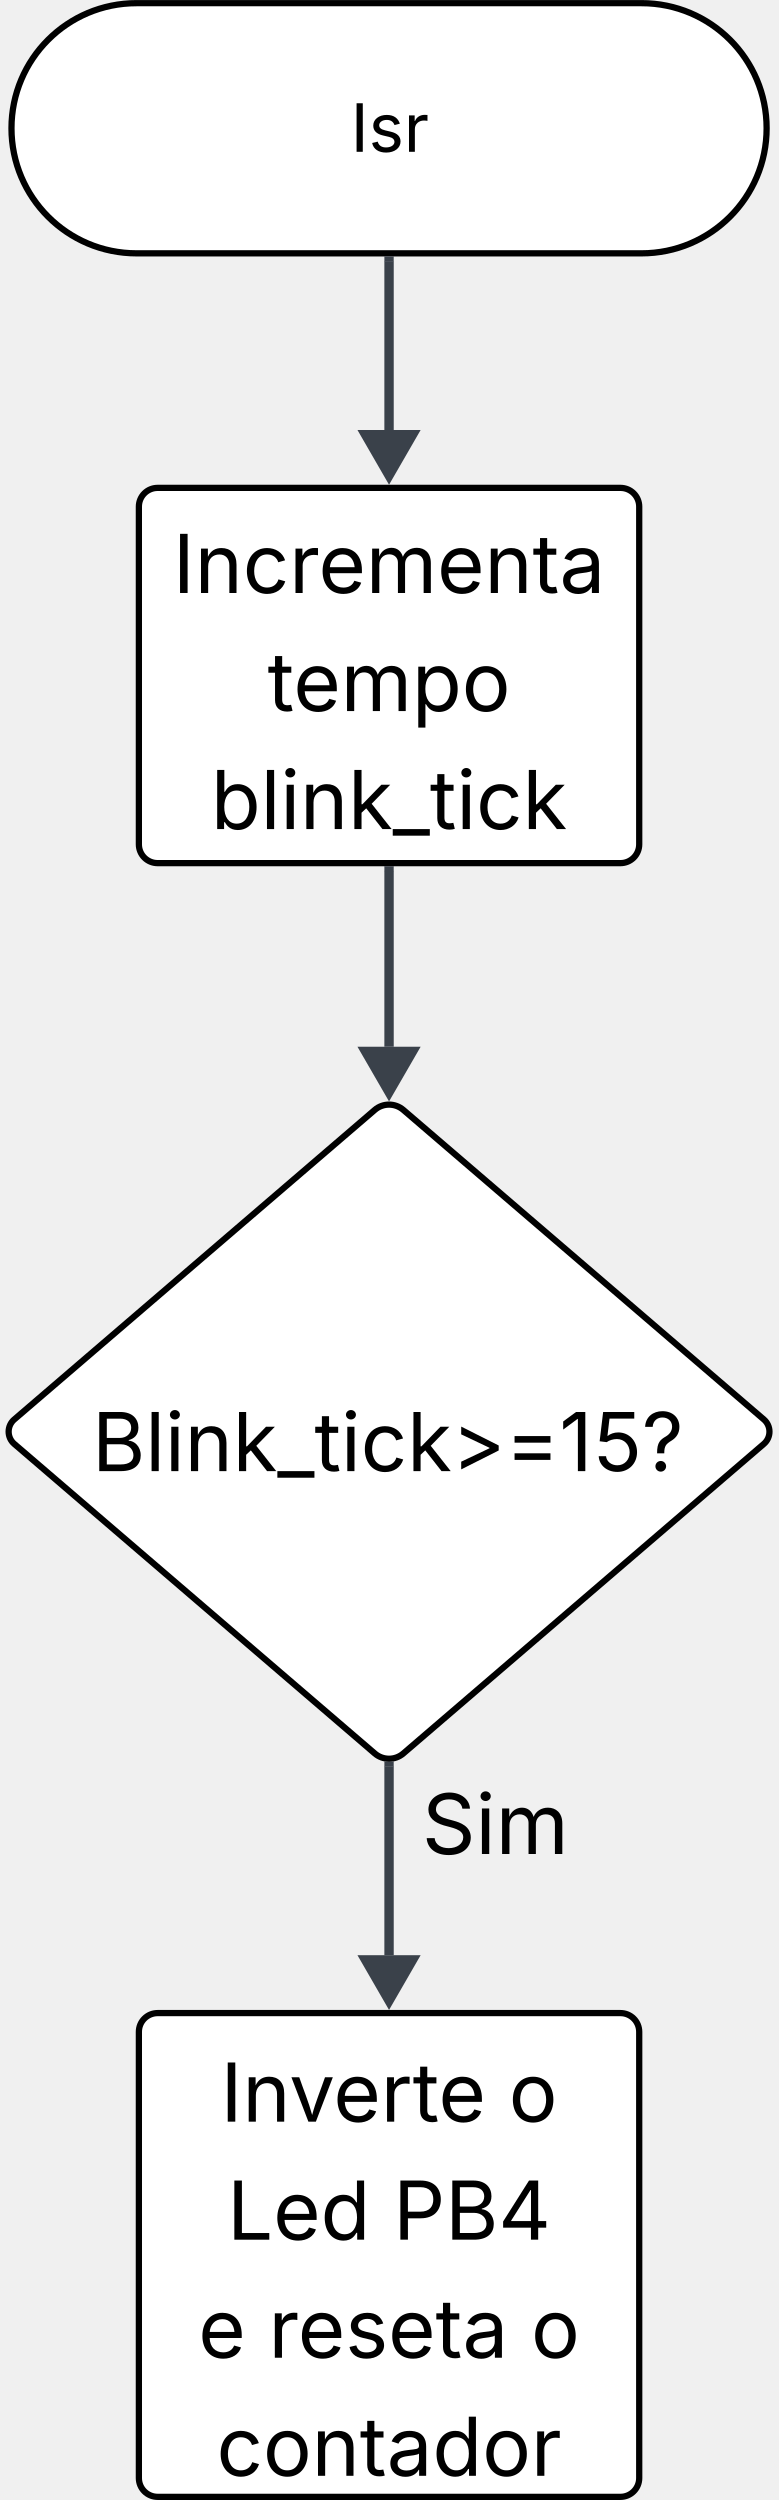
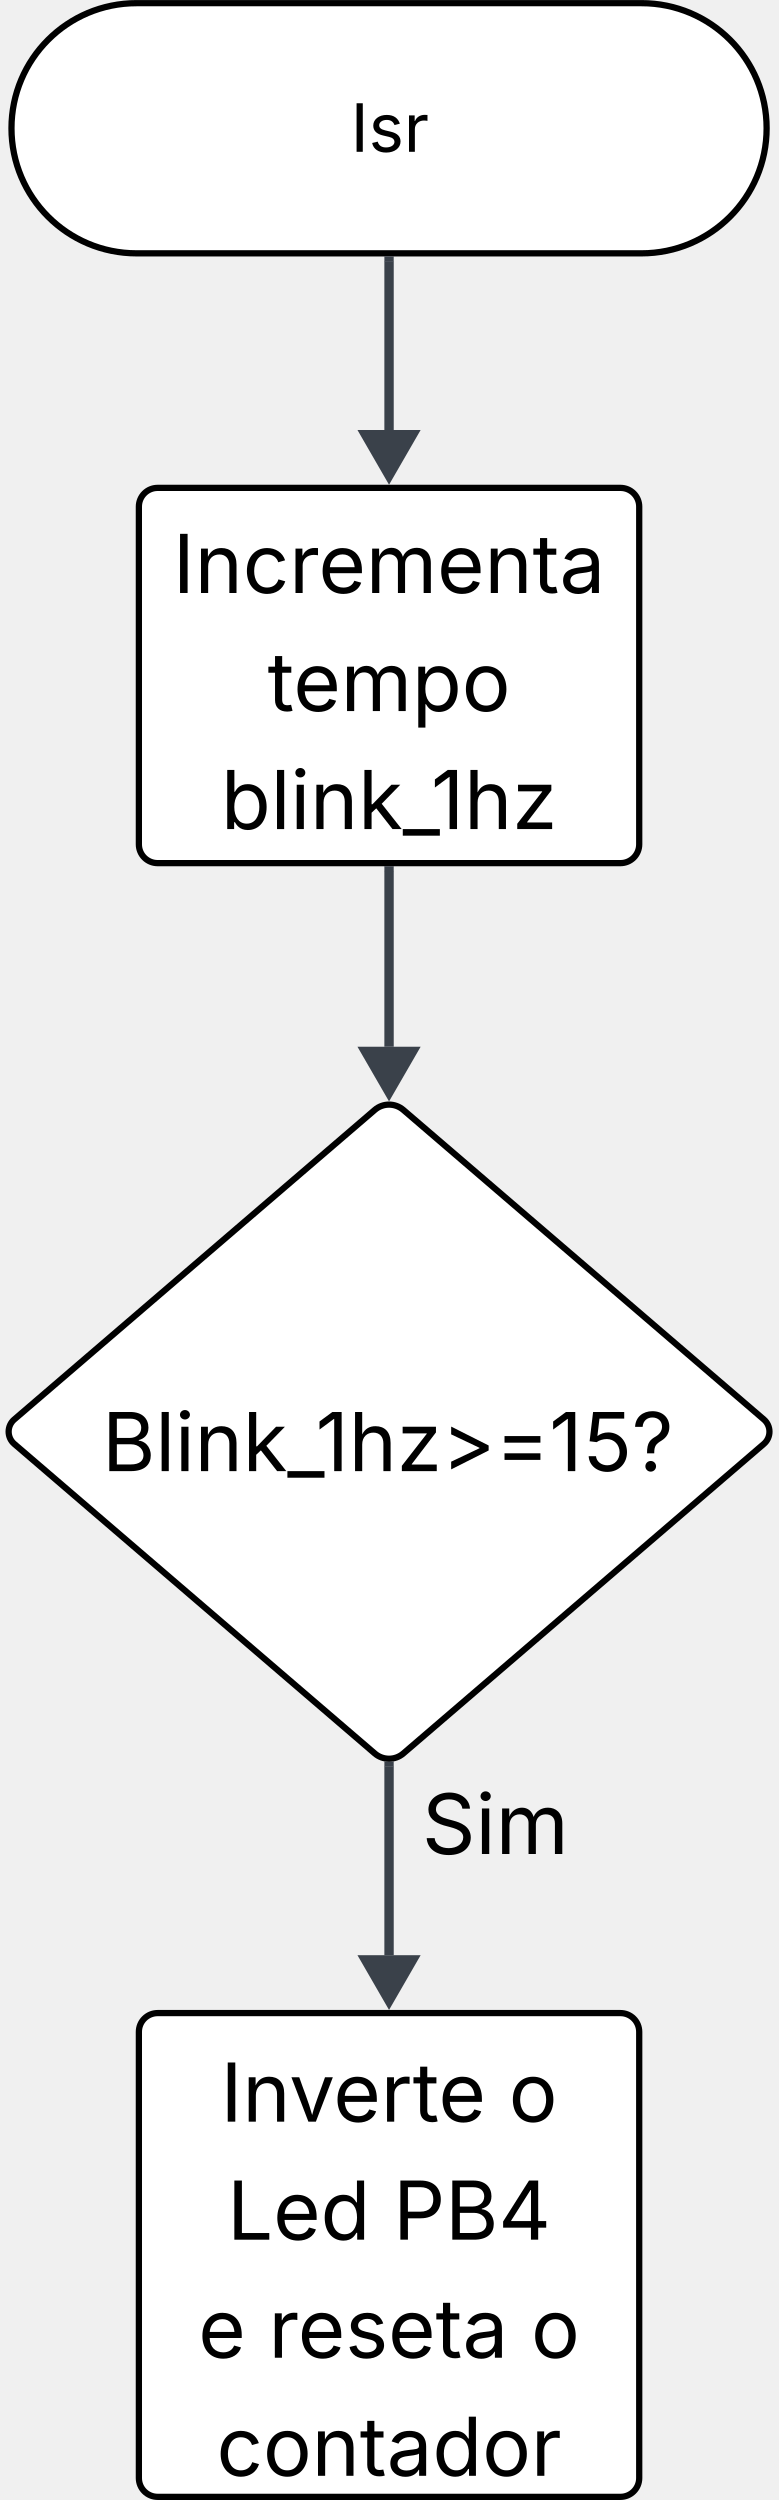
<svg xmlns="http://www.w3.org/2000/svg" xmlns:ns1="lucid" xmlns:xlink="http://www.w3.org/1999/xlink" width="248.82" height="799.45">
  <g transform="translate(2984.41 -1979.187)" ns1:page-tab-id="0_0">
    <path d="M-2779.26 1980.2c22.1 0 40 17.9 40 40 0 22.08-17.9 40-40 40h-161.48c-22.1 0-40-17.92-40-40 0-22.1 17.9-40 40-40z" stroke="#000" stroke-width="2" fill="#fff" />
    <use xlink:href="#a" transform="matrix(1,0,0,1,-2975.745,1985.187) translate(103.4896 42.54167)" />
    <path d="M-2860 2062.7v54" stroke="#3a414a" stroke-width="3" stroke-linejoin="round" fill="none" />
    <path d="M-2858.53 2062.73h-2.94v-1.54h2.94z" stroke="#3a414a" stroke-width=".05" fill="#3a414a" />
    <path d="M-2860 2131.2l-7.5-13h15z" stroke="#3a414a" stroke-width="3" fill="#3a414a" />
    <path d="M-2940 2141.2a6 6 0 0 1 6-6h148a6 6 0 0 1 6 6v108a6 6 0 0 1-6 6h-148a6 6 0 0 1-6-6z" stroke="#000" stroke-width="2" fill="#fff" />
    <use xlink:href="#b" transform="matrix(1,0,0,1,-2935,2140.187) translate(5.880371 28.625)" />
    <use xlink:href="#c" transform="matrix(1,0,0,1,-2935,2140.187) translate(36.15234 66.37578)" />
-     <use xlink:href="#d" transform="matrix(1,0,0,1,-2935,2140.187) translate(18.03613 104.1266)" />
+     <use xlink:href="#d" transform="matrix(1,0,0,1,-2935,2140.187) translate(21.24805 104.1266)" />
    <path d="M-2860 2257.7v56.22" stroke="#3a414a" stroke-width="3" stroke-linejoin="round" fill="none" />
    <path d="M-2858.53 2257.73h-2.94v-1.54h2.94z" stroke="#3a414a" stroke-width=".05" fill="#3a414a" />
    <path d="M-2860 2328.4l-7.5-12.98h15z" stroke="#3a414a" stroke-width="3" fill="#3a414a" />
    <path d="M-2864.55 2334.1a7 7 0 0 1 9.1 0l115.3 99a5.15 5.15 0 0 1 0 7.82l-115.3 99a7 7 0 0 1-9.1 0l-115.3-99a5.15 5.15 0 0 1 0-7.82z" stroke="#000" stroke-width="2" fill="#fff" />
-     <use xlink:href="#e" transform="matrix(1,0,0,1,-2979.41,2335.187) translate(24.45666 114.4375)" />
+     <use xlink:href="#e" transform="matrix(1,0,0,1,-2979.41,2335.187) translate(27.66857 114.4375)" />
    <path d="M-2860 2544.1v60.34" stroke="#3a414a" stroke-width="3" stroke-linejoin="round" fill="none" />
    <path d="M-2861.13 2542.53l1.13.08 1.13-.07.34-.08v1.7h-2.94v-1.7z" stroke="#3a414a" stroke-width=".05" fill="#3a414a" />
    <path d="M-2860 2618.93l-7.5-13h15z" stroke="#3a414a" stroke-width="3" fill="#3a414a" />
    <path d="M-2940 2628.93a6 6 0 0 1 6-6h148a6 6 0 0 1 6 6v142.7a6 6 0 0 1-6 6h-148a6 6 0 0 1-6-6z" stroke="#000" stroke-width="2" fill="#fff" />
    <use xlink:href="#f" transform="matrix(1,0,0,1,-2935,2627.928) translate(21.13379 29.71875)" />
    <use xlink:href="#g" transform="matrix(1,0,0,1,-2935,2627.928) translate(113.2764 29.71875)" />
    <use xlink:href="#h" transform="matrix(1,0,0,1,-2935,2627.928) translate(23.24756 67.46953)" />
    <use xlink:href="#i" transform="matrix(1,0,0,1,-2935,2627.928) translate(76.33936 67.46953)" />
    <use xlink:href="#j" transform="matrix(1,0,0,1,-2935,2627.928) translate(13.99902 105.2203)" />
    <use xlink:href="#k" transform="matrix(1,0,0,1,-2935,2627.928) translate(36.46973 105.2203)" />
    <use xlink:href="#g" transform="matrix(1,0,0,1,-2935,2627.928) translate(120.4111 105.2203)" />
    <use xlink:href="#l" transform="matrix(1,0,0,1,-2935,2627.928) translate(19.83252 142.9711)" />
    <path d="M-2854.47 2546.86a6 6 0 0 1 6-6h44.94a6 6 0 0 1 6 6v30.28a6 6 0 0 1-6 6h-44.94a6 6 0 0 1-6-6z" fill="none" />
    <g>
      <use xlink:href="#m" transform="matrix(1,0,0,1,-2849.469,2545.862) translate(0 26.20052)" />
    </g>
    <defs>
      <path d="M370-1490V0H180v-1490h190" id="n" />
      <path d="M538 24C308 24 148-78 108-271l171-41c32 123 123 178 257 178 156 0 256-77 256-169 0-77-54-128-164-154l-186-44c-203-48-300-148-300-305 0-192 176-326 414-326 230 0 351 112 402 269l-163 42c-31-80-94-158-238-158-133 0-233 69-233 162 0 83 57 129 188 160l169 40c203 48 298 149 298 302 0 196-179 339-441 339" id="o" />
      <path d="M158 0v-1118h174v172h12c41-113 157-188 290-188 26 0 70 2 91 3v181c-11-2-60-10-108-10-161 0-279 109-279 260V0H158" id="p" />
      <g id="a">
        <use transform="matrix(0.01041667,0,0,0.01041667,0,0)" xlink:href="#n" />
        <use transform="matrix(0.01041667,0,0,0.01041667,5.729167,0)" xlink:href="#o" />
        <use transform="matrix(0.01041667,0,0,0.01041667,16.98958,0)" xlink:href="#p" />
      </g>
      <path d="M338-670V0H158v-1118h173l1 207c72-158 192-221 342-221 226 0 378 139 378 422V0H872v-695c0-172-96-275-252-275-161 0-282 109-282 300" id="q" />
      <path d="M613 24c-304 0-509-231-509-576 0-350 205-580 509-580 216 0 392 114 453 309l-173 49c-33-115-133-197-280-197-223 0-326 196-326 419 0 220 103 415 326 415 150 0 252-85 285-206l172 49C1010-95 832 24 613 24" id="r" />
      <path d="M628 24c-324 0-524-230-524-574 0-343 198-582 503-582 237 0 487 146 487 559v75H286c9 234 145 362 343 362 132 0 231-58 273-172l174 48C1024-91 857 24 628 24zM287-650h624c-17-190-120-322-304-322-192 0-309 151-320 322" id="s" />
      <path d="M158 0v-1118h175l1 205c55-151 181-225 313-225 147 0 245 90 285 228 53-141 190-228 352-228 194 0 352 125 352 384V0h-181v-749c0-161-105-225-225-225-151 0-243 103-243 244V0H807v-767c0-124-93-207-219-207-131 0-250 92-250 270V0H158" id="t" />
      <path d="M598-1118v154H368v674c0 100 37 144 132 144 23 0 62-6 92-12L629-6c-37 13-88 20-134 20-193 0-307-107-307-290v-688H20v-154h168v-266h180v266h230" id="u" />
      <path d="M471 26C259 26 90-98 90-318c0-256 228-303 435-329 202-27 287-16 287-108 0-139-79-219-234-219-161 0-248 86-283 164l-173-57c86-203 278-265 451-265 150 0 419 46 419 395V0H815v-152h-12C765-73 660 26 471 26zm31-159c199 0 310-134 310-271v-155c-30 35-226 55-295 64-131 17-246 59-246 186 0 116 97 176 231 176" id="v" />
      <g id="b">
        <use transform="matrix(0.01269531,0,0,0.01269531,0,0)" xlink:href="#n" />
        <use transform="matrix(0.01269531,0,0,0.01269531,6.982422,0)" xlink:href="#q" />
        <use transform="matrix(0.01269531,0,0,0.01269531,22.34375,0)" xlink:href="#r" />
        <use transform="matrix(0.01269531,0,0,0.01269531,37.19727,0)" xlink:href="#p" />
        <use transform="matrix(0.01269531,0,0,0.01269531,46.55371,0)" xlink:href="#s" />
        <use transform="matrix(0.01269531,0,0,0.01269531,61.71191,0)" xlink:href="#t" />
        <use transform="matrix(0.01269531,0,0,0.01269531,84.4873,0)" xlink:href="#s" />
        <use transform="matrix(0.01269531,0,0,0.01269531,99.64551,0)" xlink:href="#q" />
        <use transform="matrix(0.01269531,0,0,0.01269531,115.0068,0)" xlink:href="#u" />
        <use transform="matrix(0.01269531,0,0,0.01269531,123.6396,0)" xlink:href="#v" />
      </g>
      <path d="M158 418v-1536h174v179h20c37-59 106-193 324-193 279 0 474 222 474 576 0 356-194 580-473 580-213 0-288-135-325-197h-14v591H158zm492-555c209 0 317-186 317-421 0-232-105-413-317-413-206 0-314 166-314 413 0 249 111 421 314 421" id="w" />
      <path d="M613 24c-304 0-509-231-509-576 0-350 205-580 509-580 305 0 511 230 511 580 0 345-206 576-511 576zm0-161c226 0 329-195 329-415 0-222-103-419-329-419-223 0-326 196-326 419 0 220 103 415 326 415" id="x" />
      <g id="c">
        <use transform="matrix(0.01269531,0,0,0.01269531,0,0)" xlink:href="#u" />
        <use transform="matrix(0.01269531,0,0,0.01269531,8.251953,0)" xlink:href="#s" />
        <use transform="matrix(0.01269531,0,0,0.01269531,23.41016,0)" xlink:href="#t" />
        <use transform="matrix(0.01269531,0,0,0.01269531,46.18555,0)" xlink:href="#w" />
        <use transform="matrix(0.01269531,0,0,0.01269531,62.10547,0)" xlink:href="#x" />
      </g>
      <path d="M677 24c-213 0-288-135-325-197h-20V0H158v-1490h180v551h14c37-59 106-193 324-193 279 0 474 222 474 576 0 356-194 580-473 580zm-27-161c209 0 317-186 317-421 0-232-105-413-317-413-206 0-314 166-314 413 0 249 111 421 314 421" id="y" />
      <path d="M338-1490V0H158v-1490h180" id="z" />
      <path d="M158 0v-1118h180V0H158zm91-1301c-68 0-125-53-125-119s57-119 125-119c69 0 126 53 126 119s-57 119-126 119" id="A" />
      <path d="M158 0v-1490h180v865h22l478-493h223L593-638 1096 0H865L456-523 338-412V0H158" id="B" />
      <path d="M934 0v166H0V0h934" id="C" />
+       <path d="M653-1490V0H466v-1314h-10L96-1047v-204l324-239h233" id="D" />
+       <path d="M338-670V0H158v-1490h180v566c73-149 190-208 336-208 226 0 379 139 379 422V0H872v-695c0-172-96-275-252-275-161 0-282 109-282 300" id="E" />
+       <path d="M126 0v-134l627-806v-11H146v-167h839v143L376-178v11h629V0H126" id="F" />
      <g id="d">
        <use transform="matrix(0.01269531,0,0,0.01269531,0,0)" xlink:href="#y" />
        <use transform="matrix(0.01269531,0,0,0.01269531,15.91992,0)" xlink:href="#z" />
        <use transform="matrix(0.01269531,0,0,0.01269531,22.2168,0)" xlink:href="#A" />
        <use transform="matrix(0.01269531,0,0,0.01269531,28.51367,0)" xlink:href="#q" />
        <use transform="matrix(0.01269531,0,0,0.01269531,43.875,0)" xlink:href="#B" />
        <use transform="matrix(0.01269531,0,0,0.01269531,58.14453,0)" xlink:href="#C" />
-         <use transform="matrix(0.01269531,0,0,0.01269531,70.00195,0)" xlink:href="#u" />
-         <use transform="matrix(0.01269531,0,0,0.01269531,78.50781,0)" xlink:href="#A" />
-         <use transform="matrix(0.01269531,0,0,0.01269531,84.80469,0)" xlink:href="#r" />
-         <use transform="matrix(0.01269531,0,0,0.01269531,99.6582,0)" xlink:href="#B" />
+         <use transform="matrix(0.01269531,0,0,0.01269531,67.19629,0)" xlink:href="#D" />
+         <use transform="matrix(0.01269531,0,0,0.01269531,77.77148,0)" xlink:href="#E" />
+         <use transform="matrix(0.01269531,0,0,0.01269531,93.14551,0)" xlink:href="#F" />
      </g>
-       <path d="M180 0v-1490h528c311 0 458 177 458 395 0 191-114 278-244 313v14c139 9 302 137 302 371 0 225-148 397-499 397H180zm190-168h350c232 0 321-102 321-231 0-149-120-277-311-277H370v508zm0-668h328c160 0 286-101 286-255 0-129-87-231-280-231H370v486" id="D" />
-       <path d="M1181-520L237-44v-194l712-338v-12L237-926v-196l944 476v126" id="E" />
-       <path d="M226-283v-166h904v166H226zm0-434v-166h904v166H226" id="F" />
-       <path d="M653-1490V0H466v-1314h-10L96-1047v-204l324-239h233" id="G" />
-       <path d="M626 20c-262 0-458-168-468-396h184c12 133 134 229 284 229 180 0 311-137 311-326 0-192-136-335-323-335-92 0-196 33-255 78l-178-22 88-738h784v167H429l-51 435h8c61-51 160-87 263-87 273 0 474 211 474 499 0 286-210 496-497 496" id="H" />
-       <path d="M383-449c-3-277 82-343 222-425 88-53 156-134 156-250 0-139-108-227-243-227-118 0-235 70-246 236H82c10-251 200-395 436-395 259 0 427 165 427 393 0 161-74 273-203 352-132 80-180 132-178 316H383zm93 462c-75 0-135-60-135-134 0-75 60-135 135-135 74 0 134 60 134 135 0 74-60 134-134 134" id="I" />
+       <path d="M180 0v-1490h528c311 0 458 177 458 395 0 191-114 278-244 313v14c139 9 302 137 302 371 0 225-148 397-499 397H180zm190-168h350c232 0 321-102 321-231 0-149-120-277-311-277H370v508zm0-668h328c160 0 286-101 286-255 0-129-87-231-280-231H370v486" id="G" />
+       <path d="M1181-520L237-44v-194l712-338v-12L237-926v-196l944 476v126" id="H" />
+       <path d="M226-283v-166h904v166H226zm0-434v-166h904v166H226" id="I" />
+       <path d="M626 20c-262 0-458-168-468-396h184c12 133 134 229 284 229 180 0 311-137 311-326 0-192-136-335-323-335-92 0-196 33-255 78l-178-22 88-738h784v167H429l-51 435h8c61-51 160-87 263-87 273 0 474 211 474 499 0 286-210 496-497 496" id="J" />
+       <path d="M383-449c-3-277 82-343 222-425 88-53 156-134 156-250 0-139-108-227-243-227-118 0-235 70-246 236H82c10-251 200-395 436-395 259 0 427 165 427 393 0 161-74 273-203 352-132 80-180 132-178 316H383zm93 462c-75 0-135-60-135-134 0-75 60-135 135-135 74 0 134 60 134 135 0 74-60 134-134 134" id="K" />
      <g id="e">
-         <use transform="matrix(0.01269531,0,0,0.01269531,0,0)" xlink:href="#D" />
+         <use transform="matrix(0.01269531,0,0,0.01269531,0,0)" xlink:href="#G" />
        <use transform="matrix(0.01269531,0,0,0.01269531,17.01172,0)" xlink:href="#z" />
        <use transform="matrix(0.01269531,0,0,0.01269531,23.30859,0)" xlink:href="#A" />
        <use transform="matrix(0.01269531,0,0,0.01269531,29.60547,0)" xlink:href="#q" />
        <use transform="matrix(0.01269531,0,0,0.01269531,44.9668,0)" xlink:href="#B" />
        <use transform="matrix(0.01269531,0,0,0.01269531,59.23633,0)" xlink:href="#C" />
-         <use transform="matrix(0.01269531,0,0,0.01269531,71.09375,0)" xlink:href="#u" />
-         <use transform="matrix(0.01269531,0,0,0.01269531,79.59961,0)" xlink:href="#A" />
-         <use transform="matrix(0.01269531,0,0,0.01269531,85.89648,0)" xlink:href="#r" />
-         <use transform="matrix(0.01269531,0,0,0.01269531,100.75,0)" xlink:href="#B" />
-         <use transform="matrix(0.01269531,0,0,0.01269531,115.0195,0)" xlink:href="#E" />
-         <use transform="matrix(0.01269531,0,0,0.01269531,132.2217,0)" xlink:href="#F" />
-         <use transform="matrix(0.01269531,0,0,0.01269531,149.4238,0)" xlink:href="#G" />
-         <use transform="matrix(0.01269531,0,0,0.01269531,159.999,0)" xlink:href="#H" />
-         <use transform="matrix(0.01269531,0,0,0.01269531,175.8047,0)" xlink:href="#I" />
+         <use transform="matrix(0.01269531,0,0,0.01269531,68.28809,0)" xlink:href="#D" />
+         <use transform="matrix(0.01269531,0,0,0.01269531,78.86328,0)" xlink:href="#E" />
+         <use transform="matrix(0.01269531,0,0,0.01269531,94.2373,0)" xlink:href="#F" />
+         <use transform="matrix(0.01269531,0,0,0.01269531,108.5957,0)" xlink:href="#H" />
+         <use transform="matrix(0.01269531,0,0,0.01269531,125.7979,0)" xlink:href="#I" />
+         <use transform="matrix(0.01269531,0,0,0.01269531,143,0)" xlink:href="#D" />
+         <use transform="matrix(0.01269531,0,0,0.01269531,153.5752,0)" xlink:href="#J" />
+         <use transform="matrix(0.01269531,0,0,0.01269531,169.3809,0)" xlink:href="#K" />
      </g>
-       <path d="M481 0L54-1118h197c107 314 236 620 325 951 87-331 217-637 324-951h197L670 0H481" id="J" />
+       <path d="M481 0L54-1118h197c107 314 236 620 325 951 87-331 217-637 324-951h197L670 0H481" id="L" />
      <g id="f">
        <use transform="matrix(0.01269531,0,0,0.01269531,0,0)" xlink:href="#n" />
        <use transform="matrix(0.01269531,0,0,0.01269531,6.982422,0)" xlink:href="#q" />
-         <use transform="matrix(0.01269531,0,0,0.01269531,21.96289,0)" xlink:href="#J" />
+         <use transform="matrix(0.01269531,0,0,0.01269531,21.96289,0)" xlink:href="#L" />
        <use transform="matrix(0.01269531,0,0,0.01269531,36.06738,0)" xlink:href="#s" />
        <use transform="matrix(0.01269531,0,0,0.01269531,51.22559,0)" xlink:href="#p" />
        <use transform="matrix(0.01269531,0,0,0.01269531,61.41992,0)" xlink:href="#u" />
        <use transform="matrix(0.01269531,0,0,0.01269531,69.67188,0)" xlink:href="#s" />
      </g>
      <use transform="matrix(0.01269531,0,0,0.01269531,0,0)" xlink:href="#x" id="g" />
-       <path d="M180 0v-1490h190v1322h690V0H180" id="K" />
-       <path d="M577 24c-279 0-473-224-473-580 0-354 195-576 474-576 218 0 287 134 324 193h14v-551h180V0H922v-173h-20C865-111 790 24 577 24zm27-161c203 0 314-172 314-421 0-247-108-413-314-413-212 0-317 181-317 413 0 235 108 421 317 421" id="L" />
+       <path d="M180 0v-1490h190v1322h690V0H180" id="M" />
+       <path d="M577 24c-279 0-473-224-473-580 0-354 195-576 474-576 218 0 287 134 324 193h14v-551h180V0H922v-173h-20C865-111 790 24 577 24zm27-161c203 0 314-172 314-421 0-247-108-413-314-413-212 0-317 181-317 413 0 235 108 421 317 421" id="N" />
      <g id="h">
-         <use transform="matrix(0.01269531,0,0,0.01269531,0,0)" xlink:href="#K" />
+         <use transform="matrix(0.01269531,0,0,0.01269531,0,0)" xlink:href="#M" />
        <use transform="matrix(0.01269531,0,0,0.01269531,14.70117,0)" xlink:href="#s" />
-         <use transform="matrix(0.01269531,0,0,0.01269531,29.85938,0)" xlink:href="#L" />
+         <use transform="matrix(0.01269531,0,0,0.01269531,29.85938,0)" xlink:href="#N" />
      </g>
-       <path d="M180 0v-1490h510c348 0 508 209 508 474 0 266-160 477-507 477H370V0H180zm190-706h312c236 0 327-133 327-310 0-176-91-307-329-307H370v617" id="M" />
-       <path d="M120-303v-155l652-1032h231v1020h202v167h-202V0H821v-303H120zm702-167v-782h-12L323-482v12h499" id="N" />
+       <path d="M180 0v-1490h510c348 0 508 209 508 474 0 266-160 477-507 477H370V0H180zm190-706h312c236 0 327-133 327-310 0-176-91-307-329-307H370v617" id="O" />
+       <path d="M120-303v-155l652-1032h231v1020h202v167h-202V0H821v-303H120zm702-167v-782h-12L323-482v12h499" id="P" />
      <g id="i">
-         <use transform="matrix(0.01269531,0,0,0.01269531,0,0)" xlink:href="#M" />
-         <use transform="matrix(0.01269531,0,0,0.01269531,16.60547,0)" xlink:href="#D" />
-         <use transform="matrix(0.01269531,0,0,0.01269531,33.61719,0)" xlink:href="#N" />
+         <use transform="matrix(0.01269531,0,0,0.01269531,0,0)" xlink:href="#O" />
+         <use transform="matrix(0.01269531,0,0,0.01269531,16.60547,0)" xlink:href="#G" />
+         <use transform="matrix(0.01269531,0,0,0.01269531,33.61719,0)" xlink:href="#P" />
      </g>
      <use transform="matrix(0.01269531,0,0,0.01269531,0,0)" xlink:href="#s" id="j" />
      <g id="k">
        <use transform="matrix(0.01269531,0,0,0.01269531,0,0)" xlink:href="#p" />
        <use transform="matrix(0.01269531,0,0,0.01269531,9.356445,0)" xlink:href="#s" />
        <use transform="matrix(0.01269531,0,0,0.01269531,24.51465,0)" xlink:href="#o" />
        <use transform="matrix(0.01269531,0,0,0.01269531,38.23828,0)" xlink:href="#s" />
        <use transform="matrix(0.01269531,0,0,0.01269531,53.39648,0)" xlink:href="#u" />
        <use transform="matrix(0.01269531,0,0,0.01269531,62.0293,0)" xlink:href="#v" />
      </g>
      <g id="l">
        <use transform="matrix(0.01269531,0,0,0.01269531,0,0)" xlink:href="#r" />
        <use transform="matrix(0.01269531,0,0,0.01269531,14.85352,0)" xlink:href="#x" />
        <use transform="matrix(0.01269531,0,0,0.01269531,30.44336,0)" xlink:href="#q" />
        <use transform="matrix(0.01269531,0,0,0.01269531,45.80469,0)" xlink:href="#u" />
        <use transform="matrix(0.01269531,0,0,0.01269531,54.4375,0)" xlink:href="#v" />
-         <use transform="matrix(0.01269531,0,0,0.01269531,69.03711,0)" xlink:href="#L" />
+         <use transform="matrix(0.01269531,0,0,0.01269531,69.03711,0)" xlink:href="#N" />
        <use transform="matrix(0.01269531,0,0,0.01269531,84.95703,0)" xlink:href="#x" />
        <use transform="matrix(0.01269531,0,0,0.01269531,100.5469,0)" xlink:href="#p" />
      </g>
-       <path d="M657 26c-323 0-524-166-541-416h195c15 169 171 246 346 246 202 0 356-106 356-265 5-203-294-238-475-293-239-73-380-191-380-389 0-252 224-419 512-419 294 0 499 171 508 396H992c-17-145-151-228-328-228-193 0-321 102-321 242 0 156 175 211 284 241l149 41c160 44 422 134 422 412 0 244-197 432-541 432" id="O" />
+       <path d="M657 26c-323 0-524-166-541-416h195c15 169 171 246 346 246 202 0 356-106 356-265 5-203-294-238-475-293-239-73-380-191-380-389 0-252 224-419 512-419 294 0 499 171 508 396H992c-17-145-151-228-328-228-193 0-321 102-321 242 0 156 175 211 284 241l149 41c160 44 422 134 422 412 0 244-197 432-541 432" id="Q" />
      <g id="m">
-         <use transform="matrix(0.01302083,0,0,0.01302083,0,0)" xlink:href="#O" />
+         <use transform="matrix(0.01302083,0,0,0.01302083,0,0)" xlink:href="#Q" />
        <use transform="matrix(0.01302083,0,0,0.01302083,17.10938,0)" xlink:href="#A" />
        <use transform="matrix(0.01302083,0,0,0.01302083,23.56771,0)" xlink:href="#t" />
      </g>
    </defs>
  </g>
</svg>
